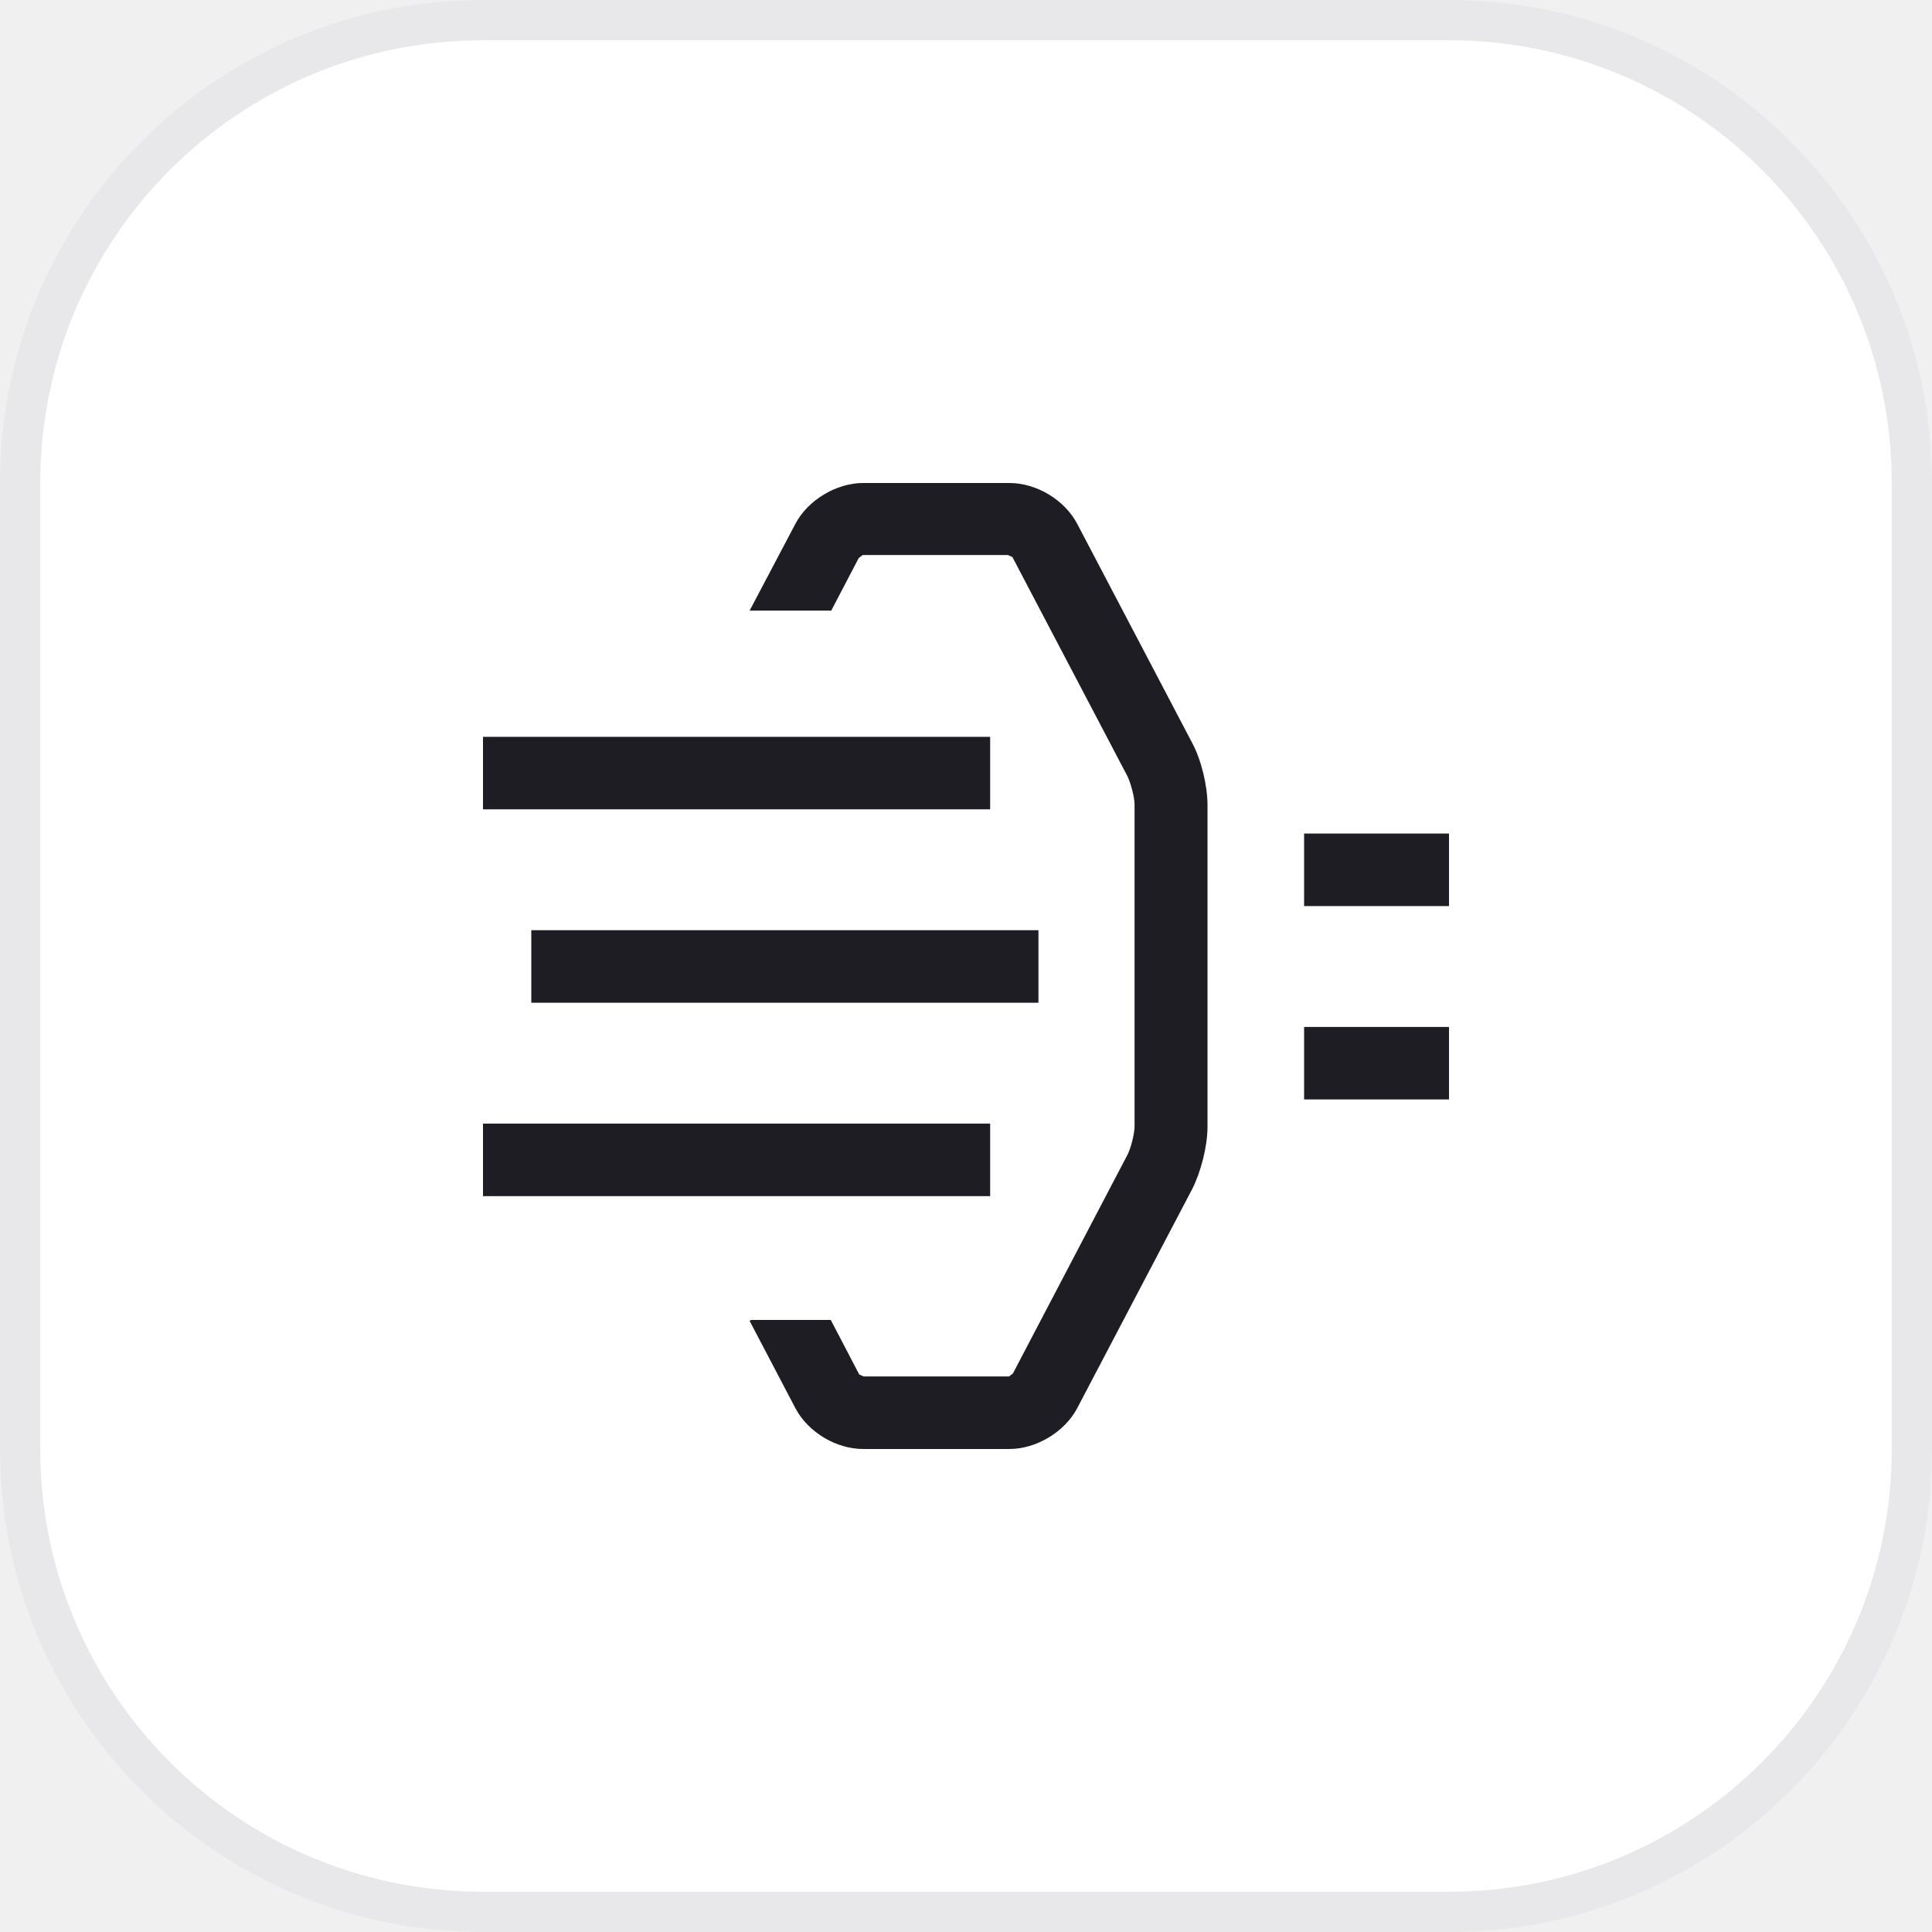
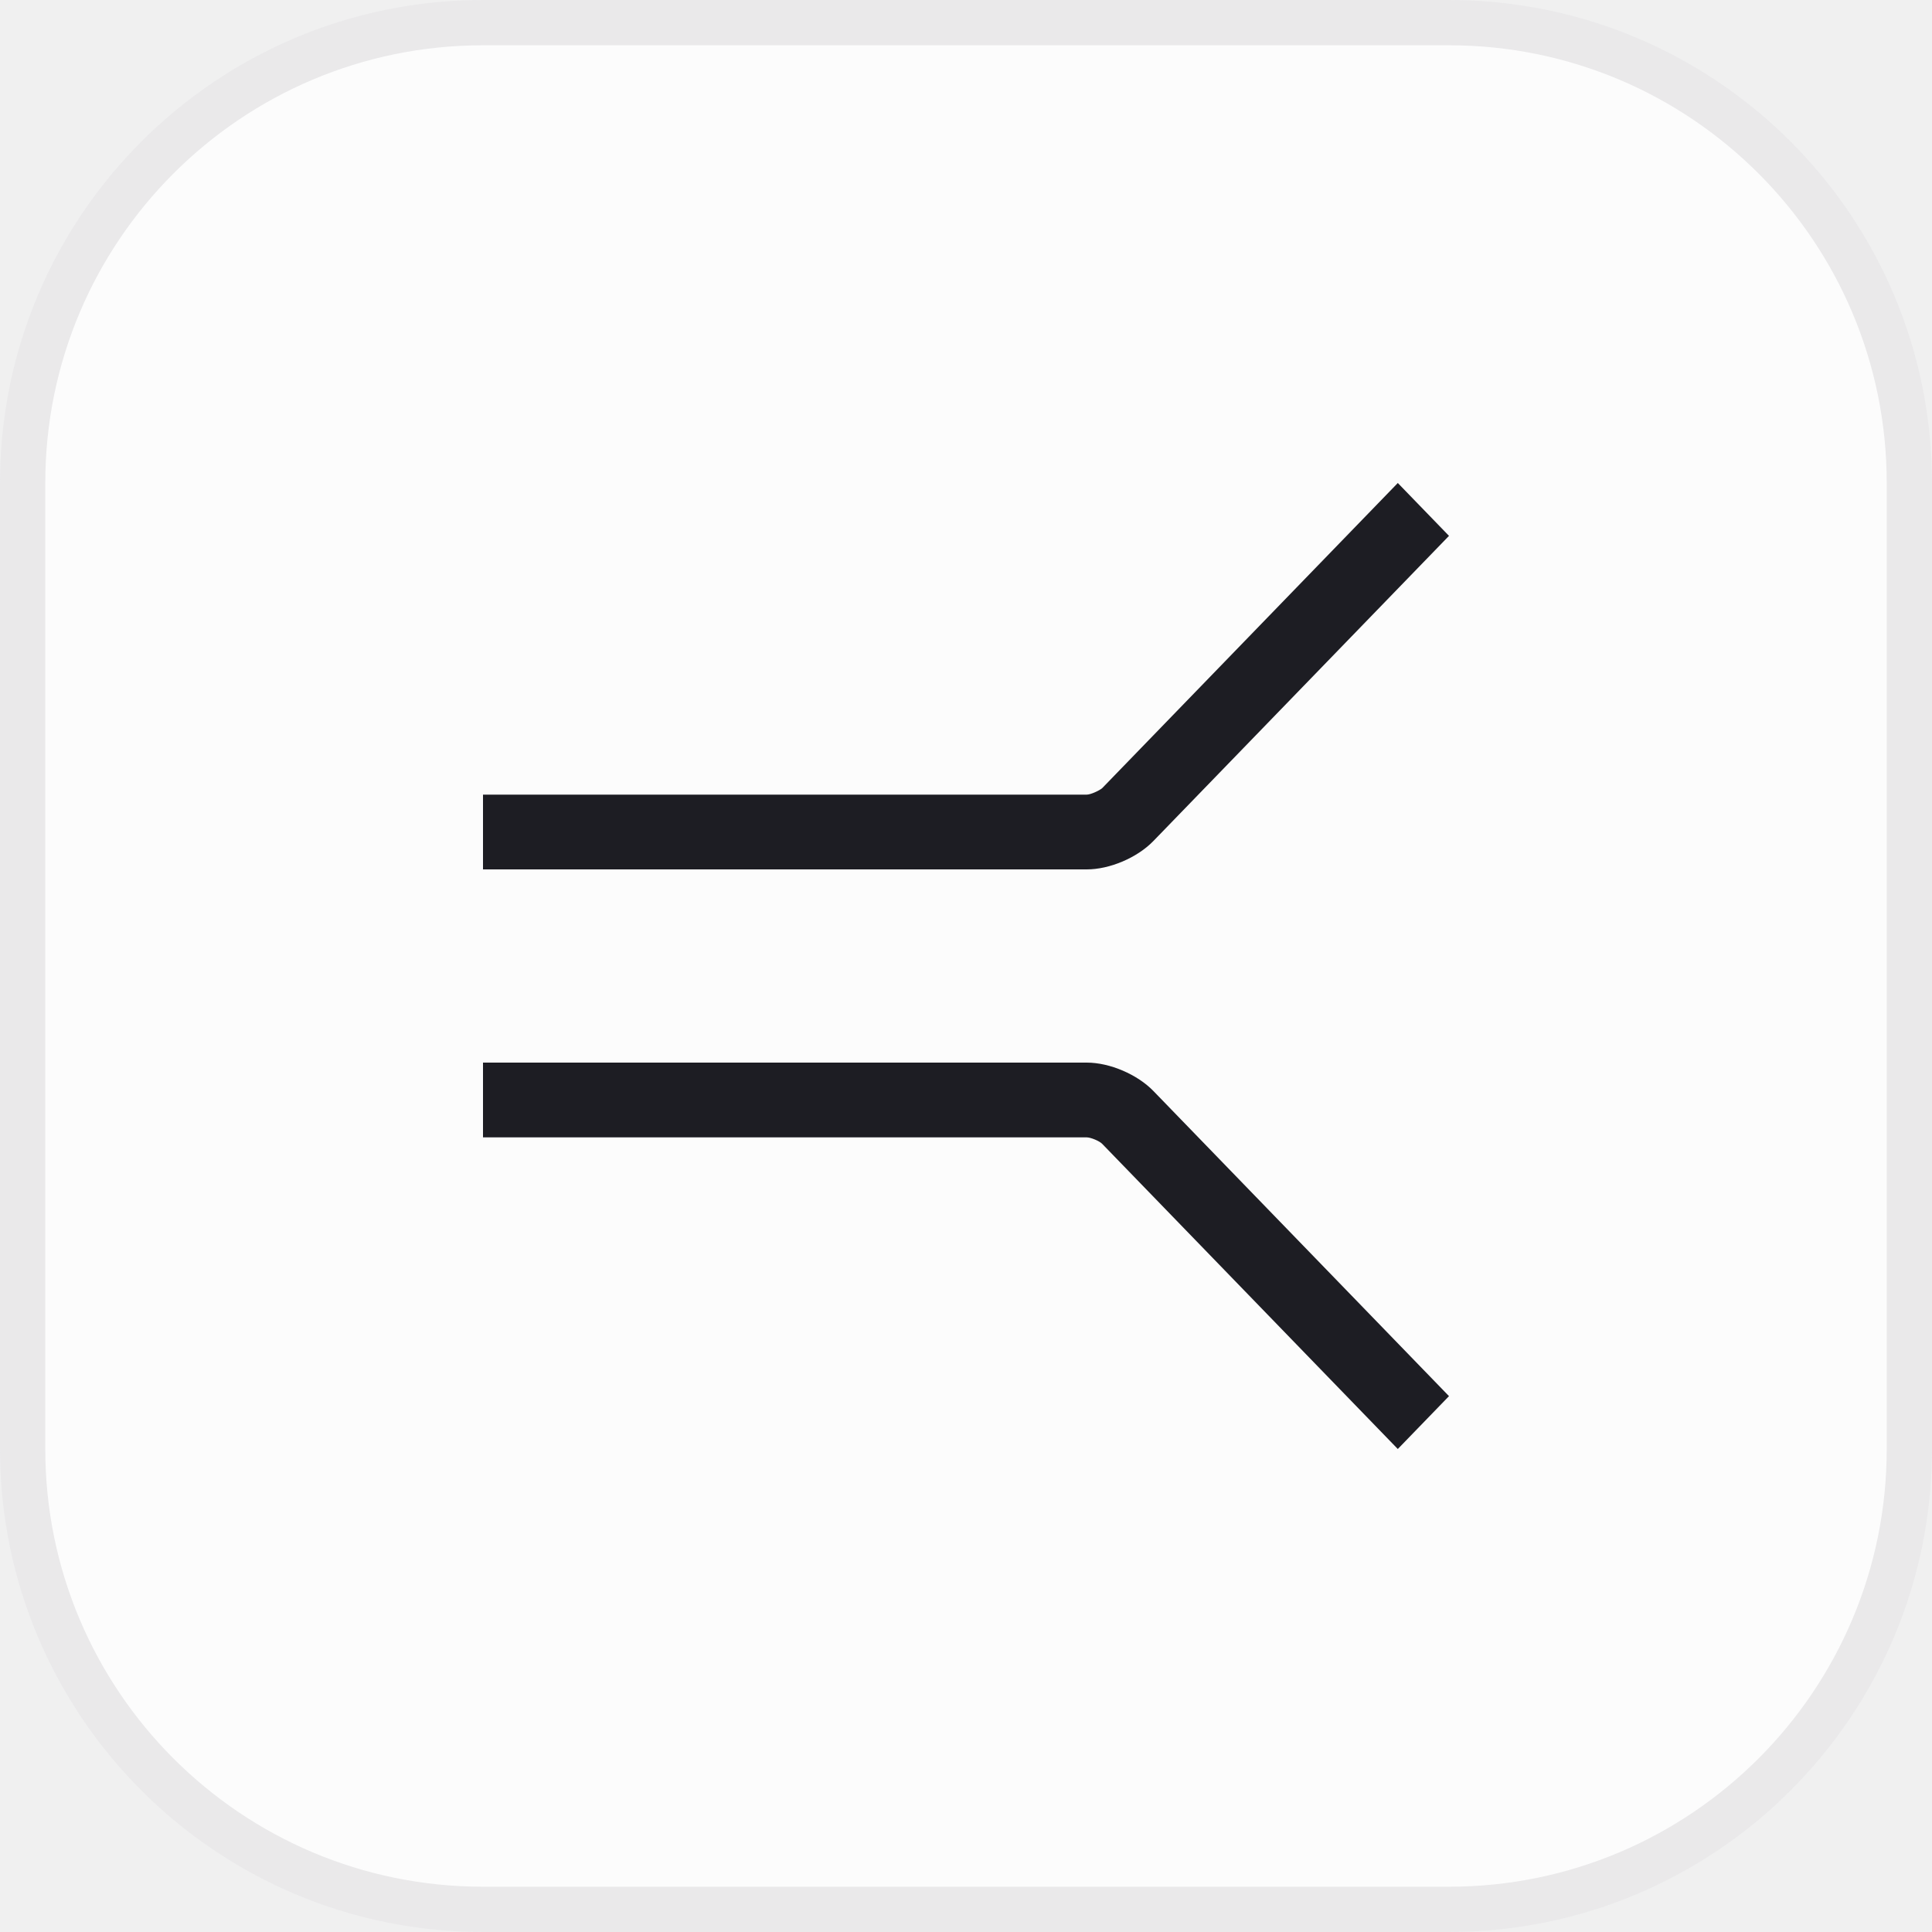
- <svg xmlns="http://www.w3.org/2000/svg" width="48" height="48" viewBox="0 0 48 48" fill="none">
-   <rect x="0.5" y="0.5" width="47" height="47" rx="11.5" fill="white" />
-   <rect x="0.5" y="0.5" width="47" height="47" rx="11.5" stroke="#E8E7E9" />
-   <path d="M24.6 20.108H12V18.306H24.6V20.108ZM13.2 24.913H25.8V23.111H13.2V24.913ZM24.6 27.916H12V29.718H24.6V27.916ZM32.4 20.709V22.511H36V20.709H32.4ZM32.4 27.315H36V25.514H32.4V27.315ZM26.76 13.009C26.448 12.42 25.752 12 25.08 12H21.444C20.784 12 20.076 12.42 19.764 13.009L18.624 15.171H20.652L21.336 13.862C21.336 13.862 21.42 13.802 21.432 13.79H25.044C25.044 13.79 25.14 13.838 25.152 13.838L28.008 19.279C28.092 19.447 28.188 19.808 28.188 19.988V27.988C28.188 28.168 28.092 28.541 28.008 28.697L25.164 34.126C25.164 34.126 25.08 34.186 25.068 34.198H21.456C21.456 34.198 21.36 34.15 21.348 34.15L20.64 32.793H18.66L18.624 32.817L19.764 34.991C20.076 35.58 20.772 36 21.444 36H25.08C25.74 36 26.448 35.58 26.76 34.991L29.616 29.549C29.832 29.129 30 28.48 30 28V20C30 19.52 29.844 18.871 29.616 18.451L26.76 13.009Z" fill="#1D1D23" />
+ <svg xmlns="http://www.w3.org/2000/svg" width="64" height="64" viewBox="0 0 64 64" fill="none">
+   <rect opacity="0.8" x="0.75" y="0.75" width="62.5" height="62.5" rx="15.25" fill="white" stroke="#E8E7E9" stroke-width="1.5" />
+   <path d="M16 28.8H36C36.752 28.8 37.664 28.42 38.208 27.859L48 17.751L46.304 16L36.512 26.108C36.416 26.191 36.128 26.323 36 26.323H16V28.8Z" fill="#1D1D23" />
+   <path d="M36.512 37.892L46.304 48L48 46.249L38.208 36.141C37.68 35.596 36.768 35.2 36 35.2H16V37.677H36C36.128 37.677 36.416 37.793 36.512 37.892Z" fill="#1D1D23" />
</svg>
